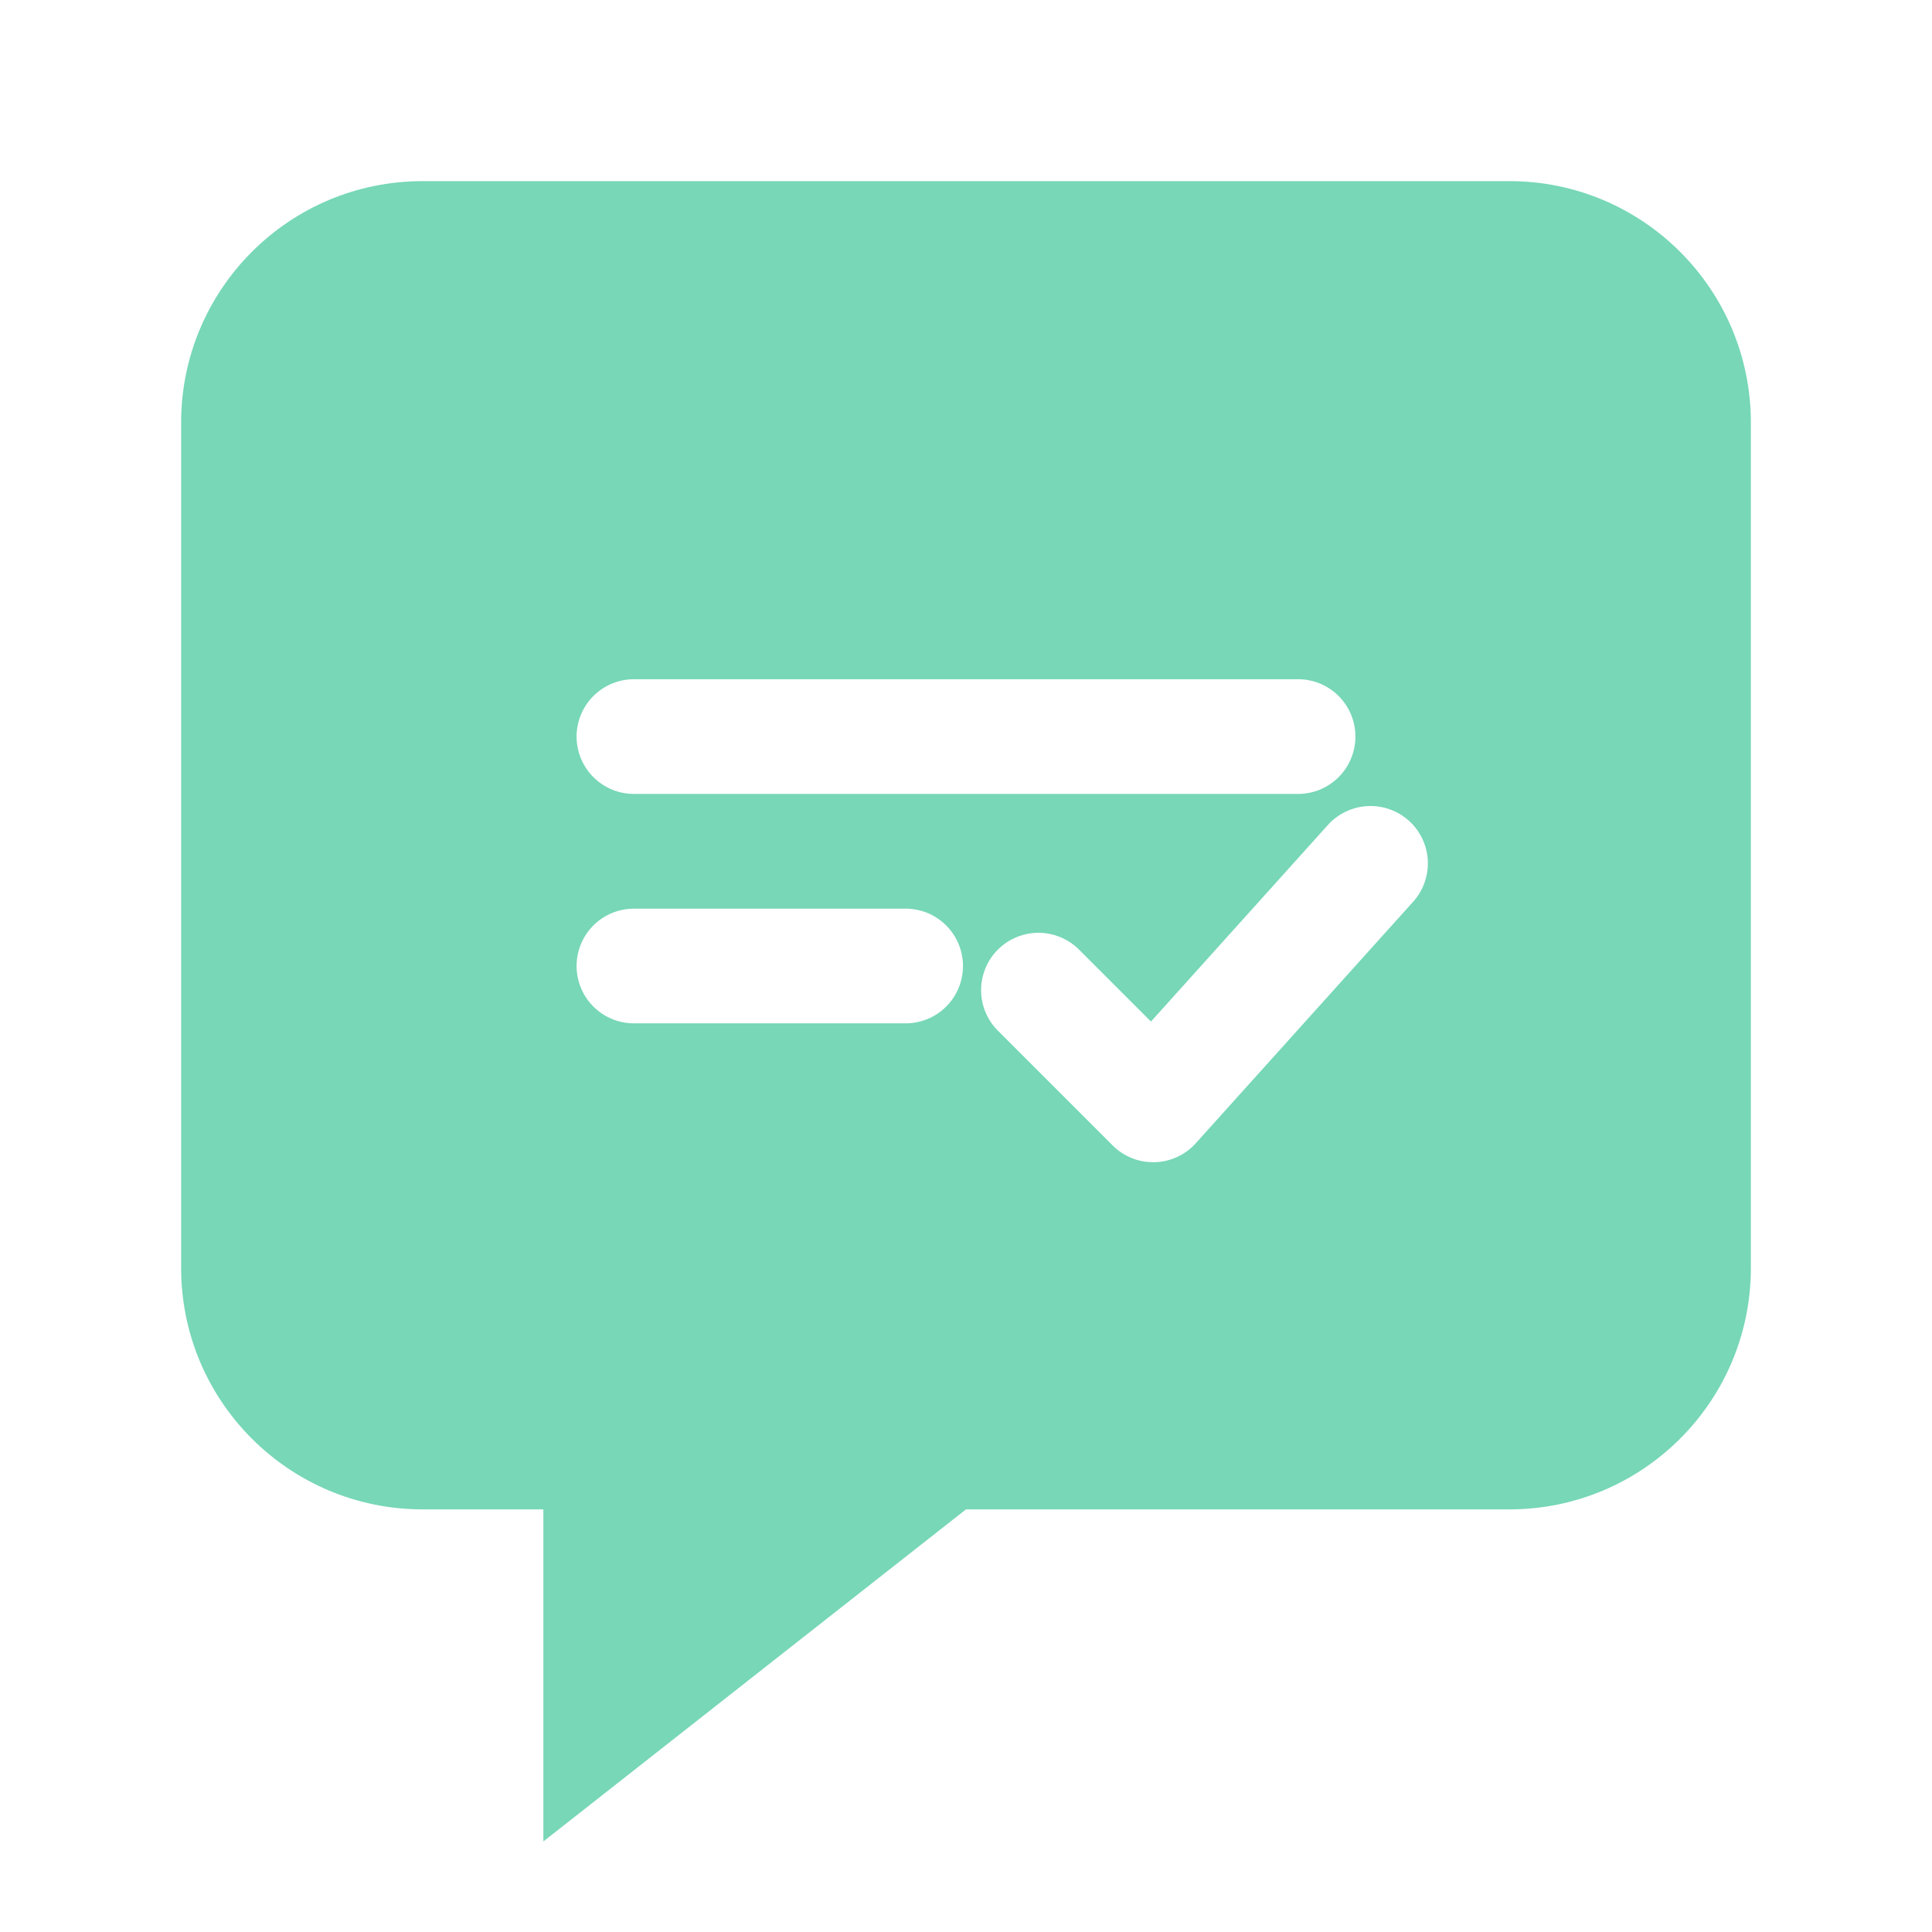
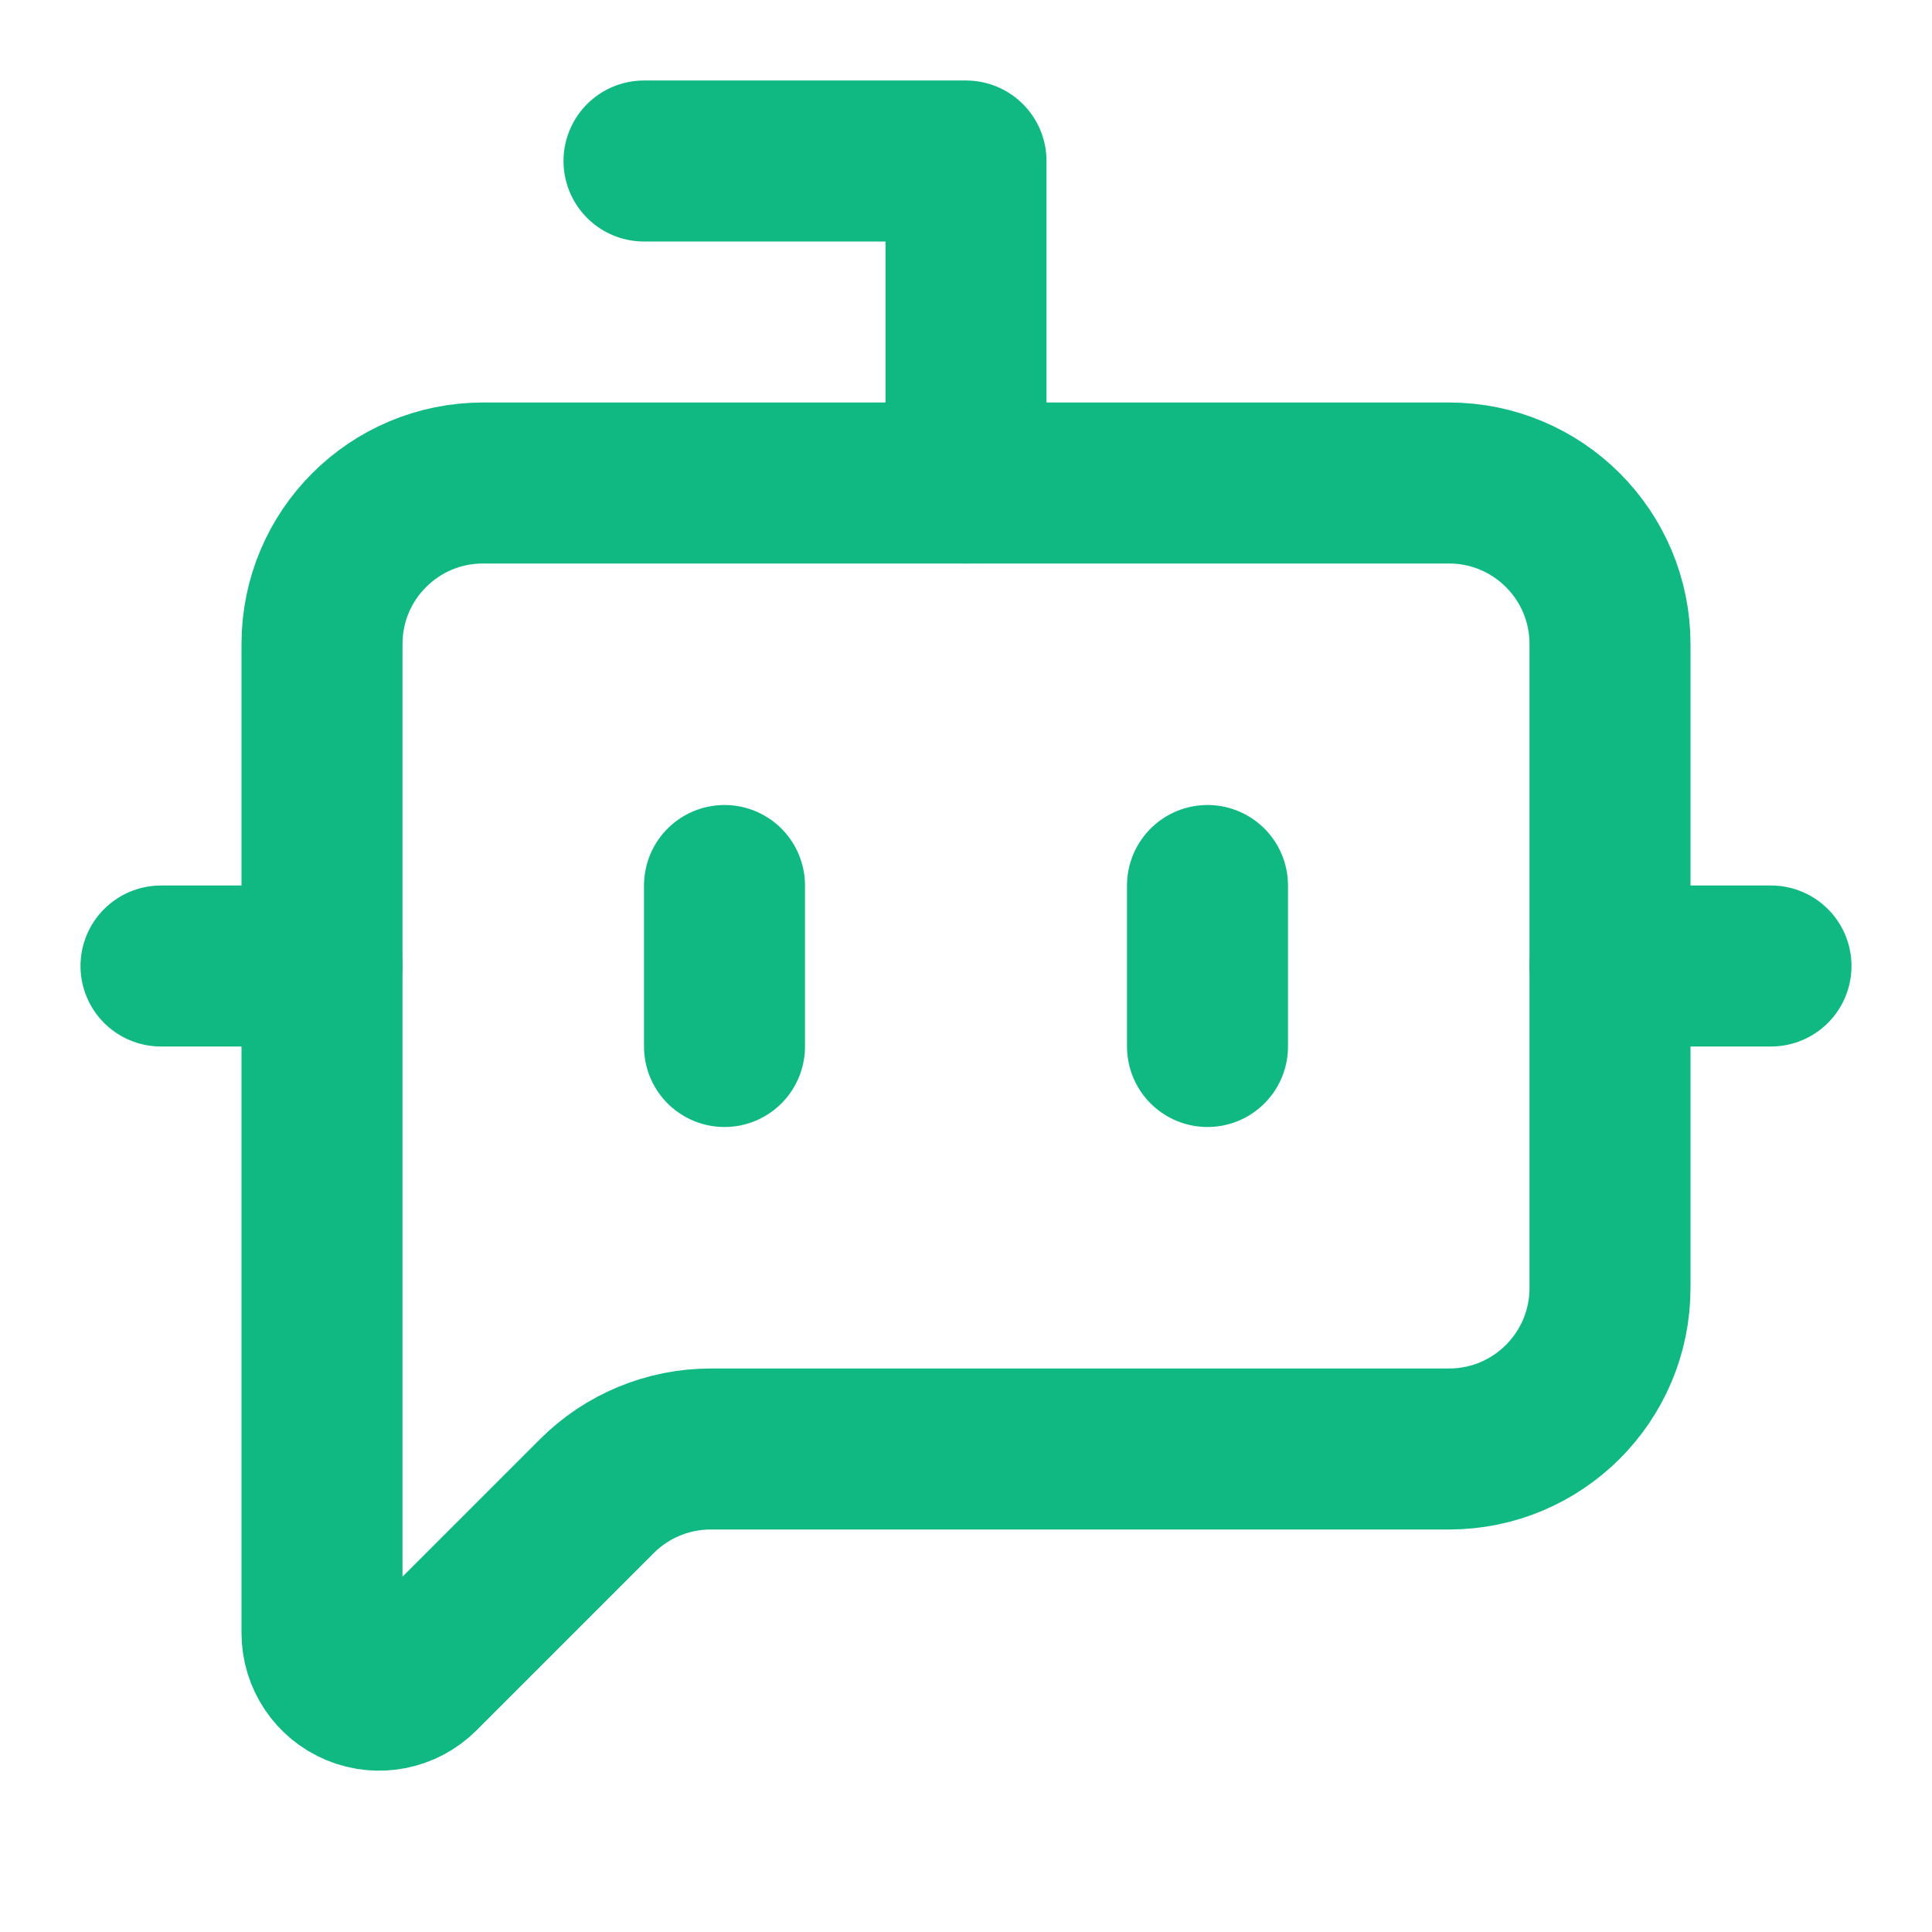
- <svg xmlns="http://www.w3.org/2000/svg" viewBox="0 0 32 32" role="img" aria-label="ТЗ Практикум">
-   <defs>
-     <mask id="m">
-       <rect width="32" height="32" fill="#10b981" />
-       <path d="M10.5 12.2h11M10.5 16h4.5" fill="none" stroke="#000" stroke-width="1.9" stroke-linecap="round" />
-       <path d="M17.2 16.4l1.9 1.9 3.6-4" fill="none" stroke="#000" stroke-width="1.9" stroke-linecap="round" stroke-linejoin="round" />
-     </mask>
-   </defs>
-   <path mask="url(#m)" d="M7 3h18a4 4 0 0 1 4 4v14a4 4 0 0 1-4 4H16l-7 5.5V25H7a4 4 0 0 1-4-4V7a4 4 0 0 1 4-4z" fill="#10b981" />
+ <svg xmlns="http://www.w3.org/2000/svg" width="24" height="24" viewBox="0 0 24 24" fill="none" stroke="#10b981" stroke-width="2" stroke-linecap="round" stroke-linejoin="round" role="img" aria-label="ТЗ Практикум">
+   <path d="M12 6V2H8" />
+   <path d="M15 11v2" />
+   <path d="M2 12h2" />
+   <path d="M20 12h2" />
+   <path d="M20 16a2 2 0 0 1-2 2H8.828a2 2 0 0 0-1.414.586l-2.202 2.202A.71.71 0 0 1 4 20.286V8a2 2 0 0 1 2-2h12a2 2 0 0 1 2 2z" />
+   <path d="M9 11v2" />
</svg>
